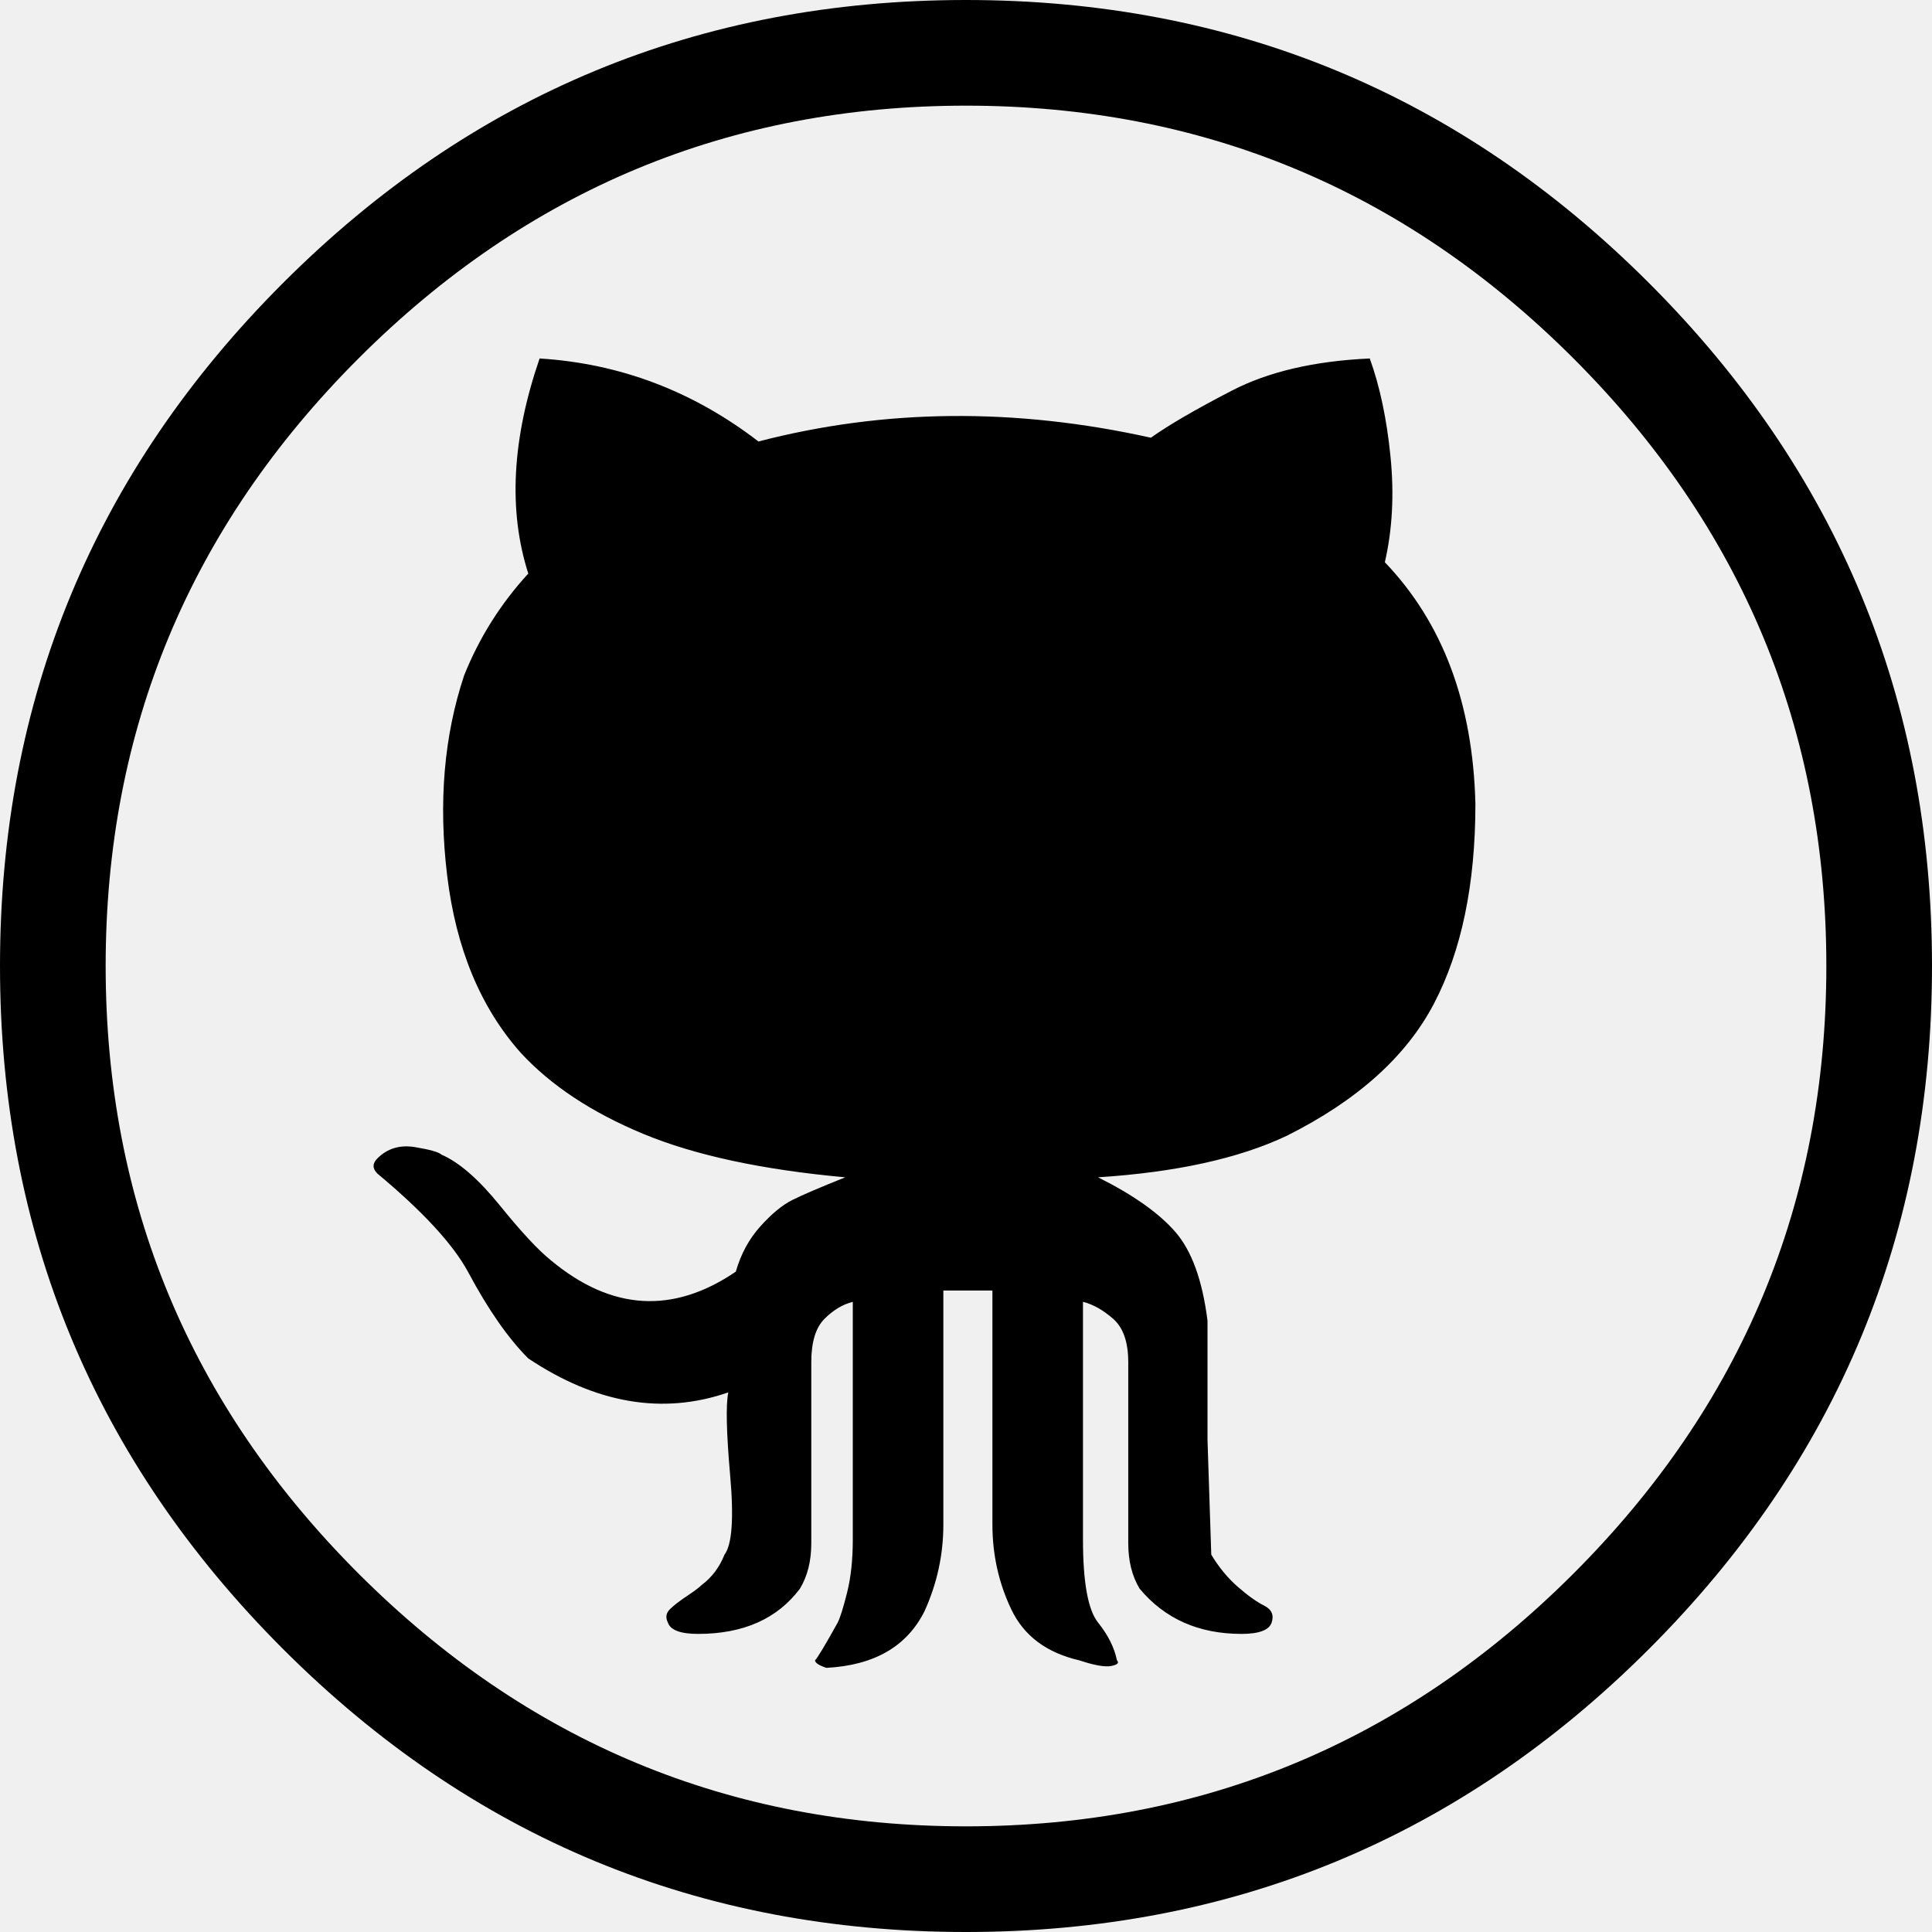
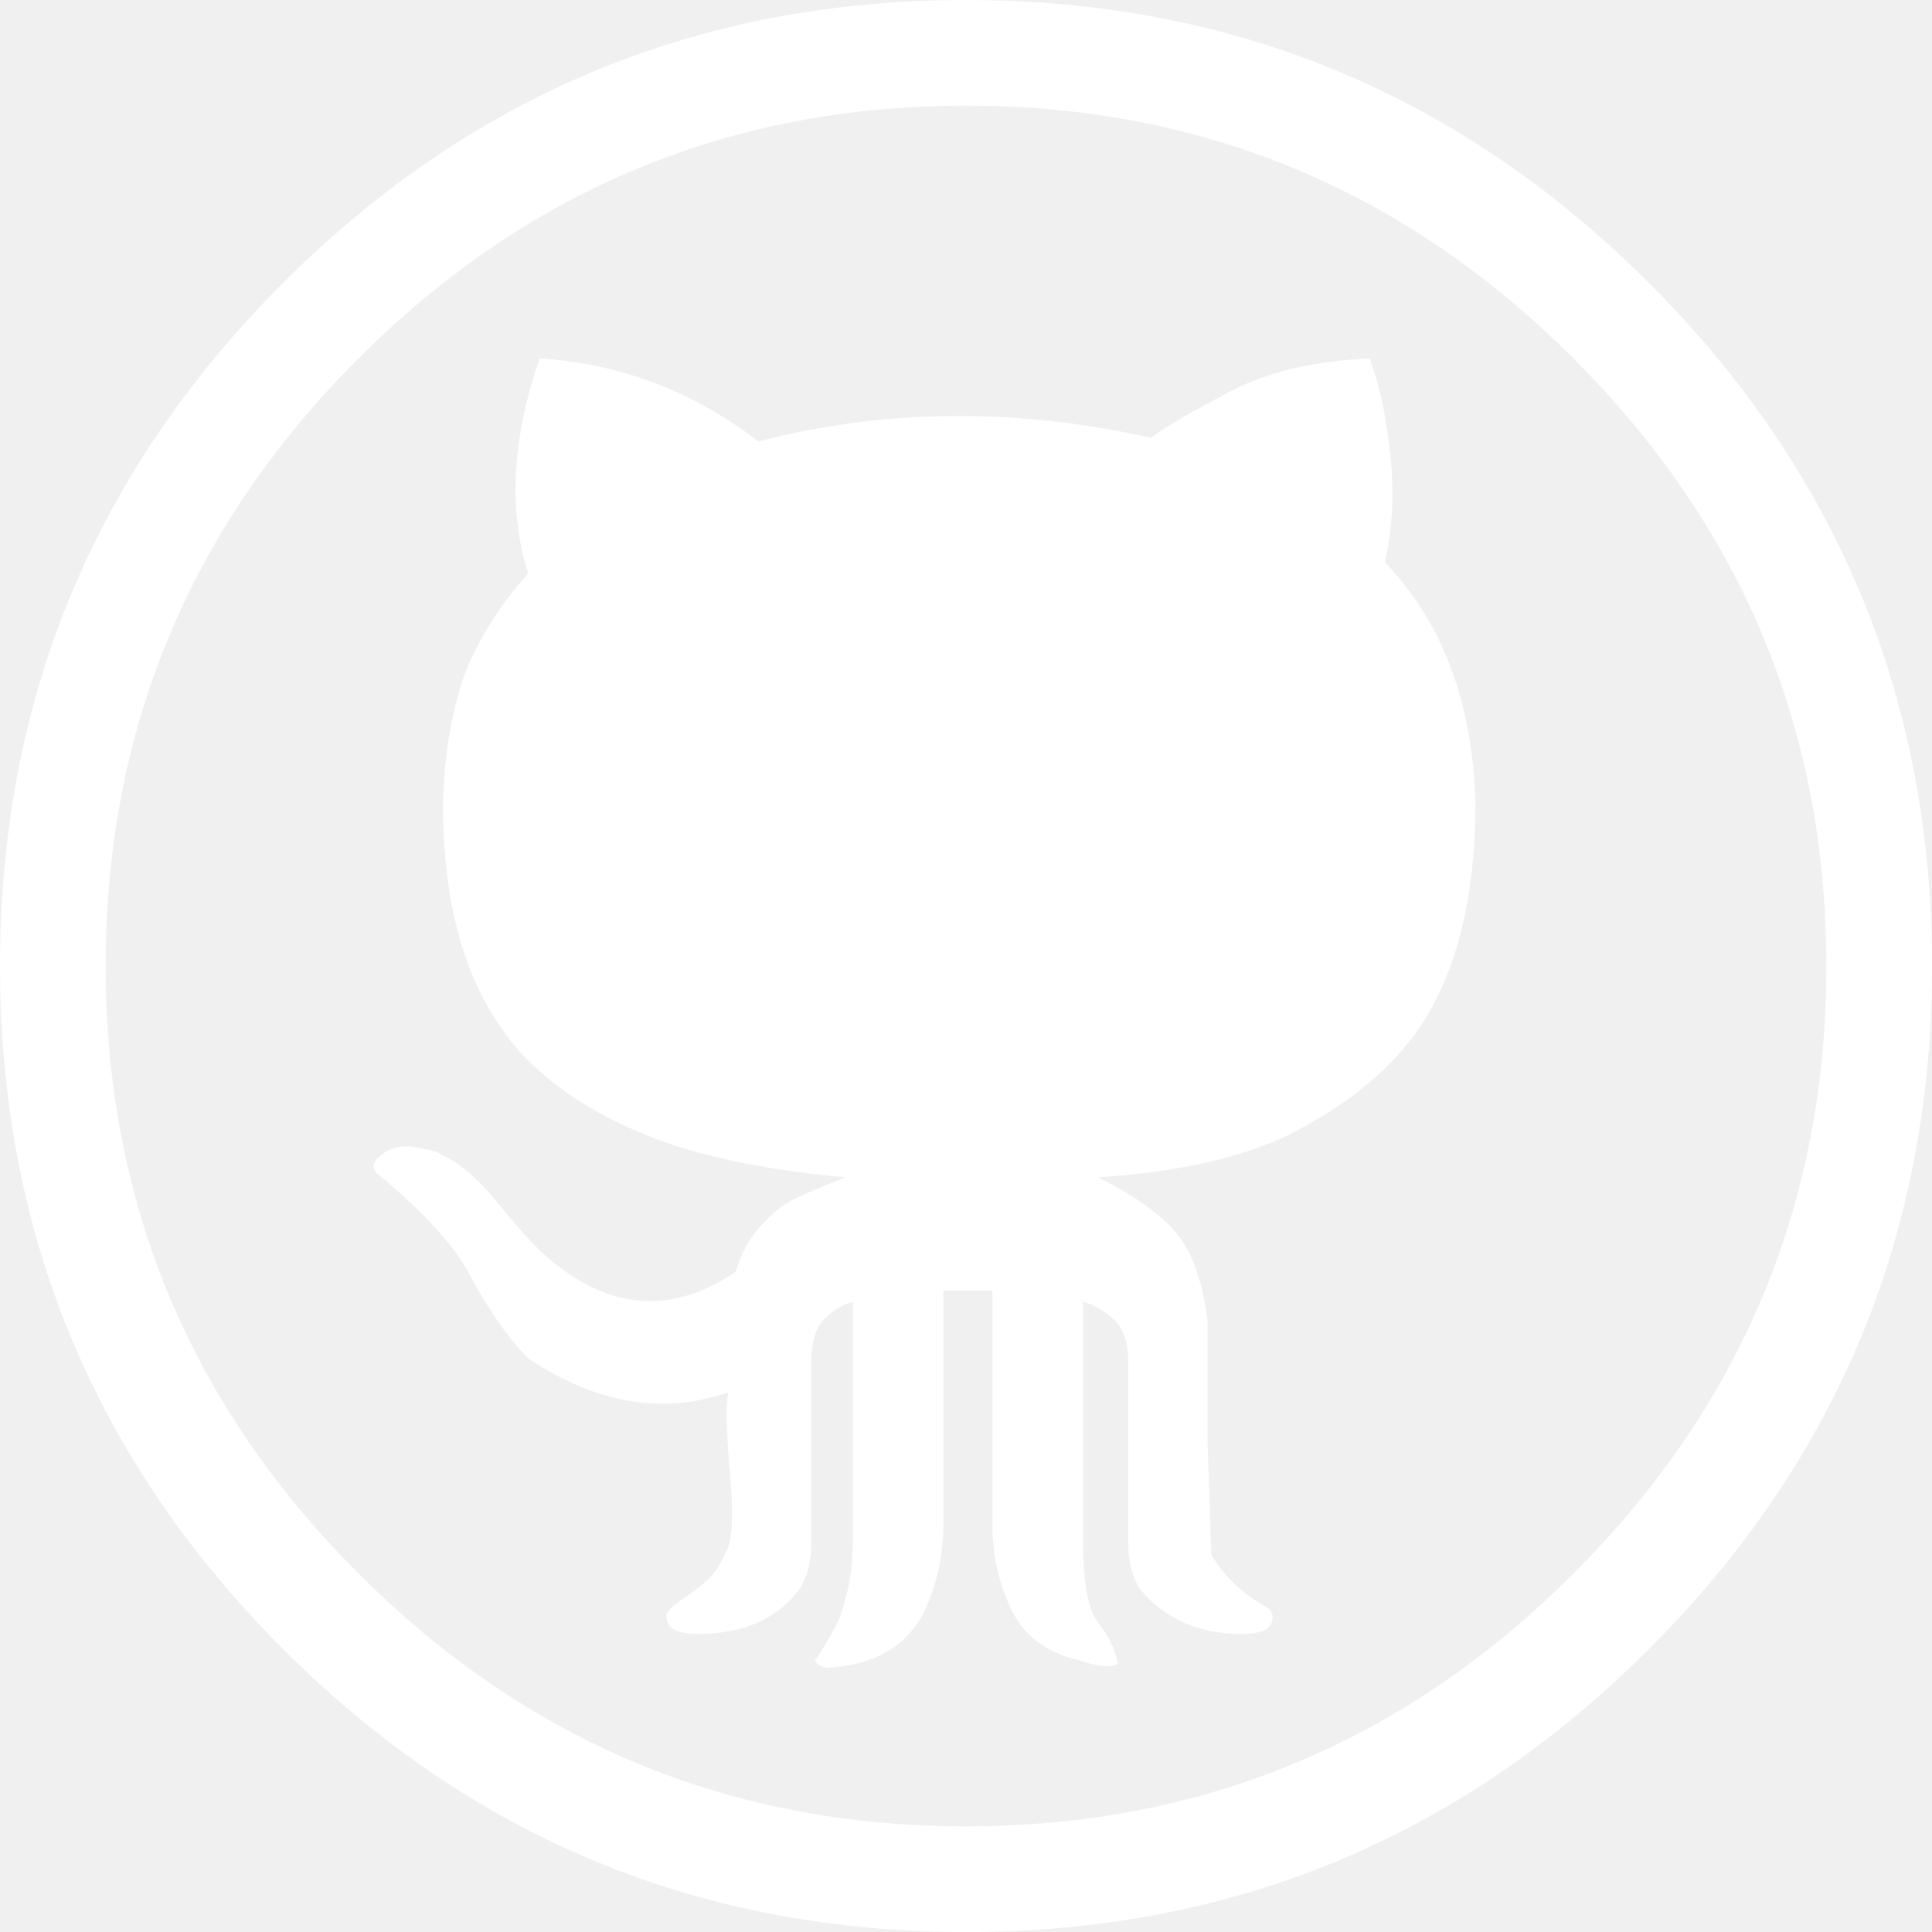
- <svg xmlns="http://www.w3.org/2000/svg" width="2500" height="2500" viewBox="0 0 999.937 999.937">
+ <svg xmlns="http://www.w3.org/2000/svg" fill="#ffffff" width="2500" height="2500" viewBox="0 0 999.937 999.937">
  <path d="M0 499.968c0-138.012 48.825-255.843 146.476-353.493C244.125 48.825 361.956 0 499.969 0 637.98 0 755.811 48.825 853.462 146.475c97.649 97.65 146.475 215.481 146.475 353.493s-48.825 255.843-146.475 353.493c-97.65 97.65-215.481 146.476-353.493 146.476-138.013 0-255.844-48.825-353.493-146.476C48.825 755.812 0 637.979 0 499.968zm54.684 0c0 122.389 43.617 227.199 130.851 314.434 87.234 87.233 192.045 130.851 314.434 130.851 122.388 0 227.199-43.617 314.433-130.851 87.234-87.234 130.851-192.045 130.851-314.434 0-122.388-43.616-227.199-130.851-314.433C727.168 98.301 622.356 54.684 499.969 54.684c-122.389 0-227.199 43.617-314.434 130.851C98.301 272.769 54.684 377.58 54.684 499.968zm140.617 107.415c-2.604-2.604-2.604-5.208 0-7.812 5.207-5.208 11.718-7.161 19.529-5.859 7.812 1.302 12.369 2.604 13.671 3.906 9.114 3.906 19.205 12.694 30.271 26.366 11.066 13.671 19.855 23.11 26.366 28.318 31.248 26.04 63.146 27.993 95.696 5.859 2.604-9.114 6.836-16.926 12.694-23.437 5.858-6.51 11.393-11.066 16.601-13.671 5.209-2.604 14.323-6.51 27.343-11.718-42.967-3.906-77.795-11.393-104.486-22.46s-47.849-25.063-63.473-41.989c-20.832-23.436-33.527-54.033-38.084-91.791-4.558-37.758-1.628-72.261 8.789-103.509 7.812-19.53 18.879-37.106 33.2-52.731-10.416-32.55-8.463-69.657 5.859-111.321 41.664 2.604 79.422 16.926 113.274 42.966 65.1-16.926 132.804-17.577 203.111-1.953 9.114-6.51 23.111-14.647 41.989-24.413 18.879-9.765 42.641-15.299 71.285-16.601 5.208 14.322 8.789 31.248 10.742 50.778s.977 37.758-2.929 54.684c29.945 31.248 45.569 72.912 46.871 124.992 0 41.664-7.16 76.167-21.482 103.509s-39.711 50.127-76.167 68.354c-24.738 11.719-57.288 18.879-97.65 21.483 18.229 9.114 31.574 18.554 40.037 28.319 8.464 9.765 13.997 25.063 16.602 45.895v61.521l1.952 59.566c3.906 6.511 8.464 12.044 13.672 16.602 5.208 4.557 9.765 7.812 13.671 9.765 3.905 1.953 5.208 4.883 3.905 8.789-1.302 3.906-6.51 5.859-15.623 5.859-22.135 0-39.711-7.812-52.731-23.437-3.906-6.51-5.859-14.321-5.859-23.436v-93.744c0-10.416-2.604-17.903-7.812-22.46-5.208-4.558-10.416-7.487-15.624-8.789v123.039c0 22.134 2.604 36.456 7.812 42.966s8.463 13.021 9.766 19.53c1.302 1.302.325 2.278-2.93 2.929-3.254.65-8.788-.325-16.601-2.929-16.926-3.906-28.644-12.695-35.154-26.366-6.51-13.671-9.765-28.319-9.765-43.943V667.926H488.25v121.086c0 15.624-3.256 30.598-9.766 44.919-9.113 18.229-26.04 27.993-50.777 29.295-3.906-1.302-5.859-2.604-5.859-3.905 1.302-1.303 5.208-7.812 11.718-19.53 1.302-2.604 2.93-7.812 4.883-15.624 1.954-7.812 2.93-16.926 2.93-27.342v-123.04c-5.208 1.302-10.091 4.231-14.648 8.789s-6.836 12.044-6.836 22.46v93.744c0 9.113-1.953 16.926-5.859 23.436-11.718 15.624-29.295 23.437-52.73 23.437-9.114 0-14.322-1.953-15.624-5.859-1.303-2.604-.977-4.883.977-6.836s4.883-4.232 8.789-6.836c3.906-2.604 6.51-4.558 7.812-5.859 5.208-3.906 9.113-9.114 11.718-15.624 3.906-5.208 4.882-18.879 2.929-41.013s-2.279-36.456-.977-42.966c-33.853 11.718-68.355 5.858-103.51-17.577-10.416-10.416-20.832-25.39-31.248-44.919-7.812-14.323-23.436-31.249-46.871-50.779z" />
</svg>
